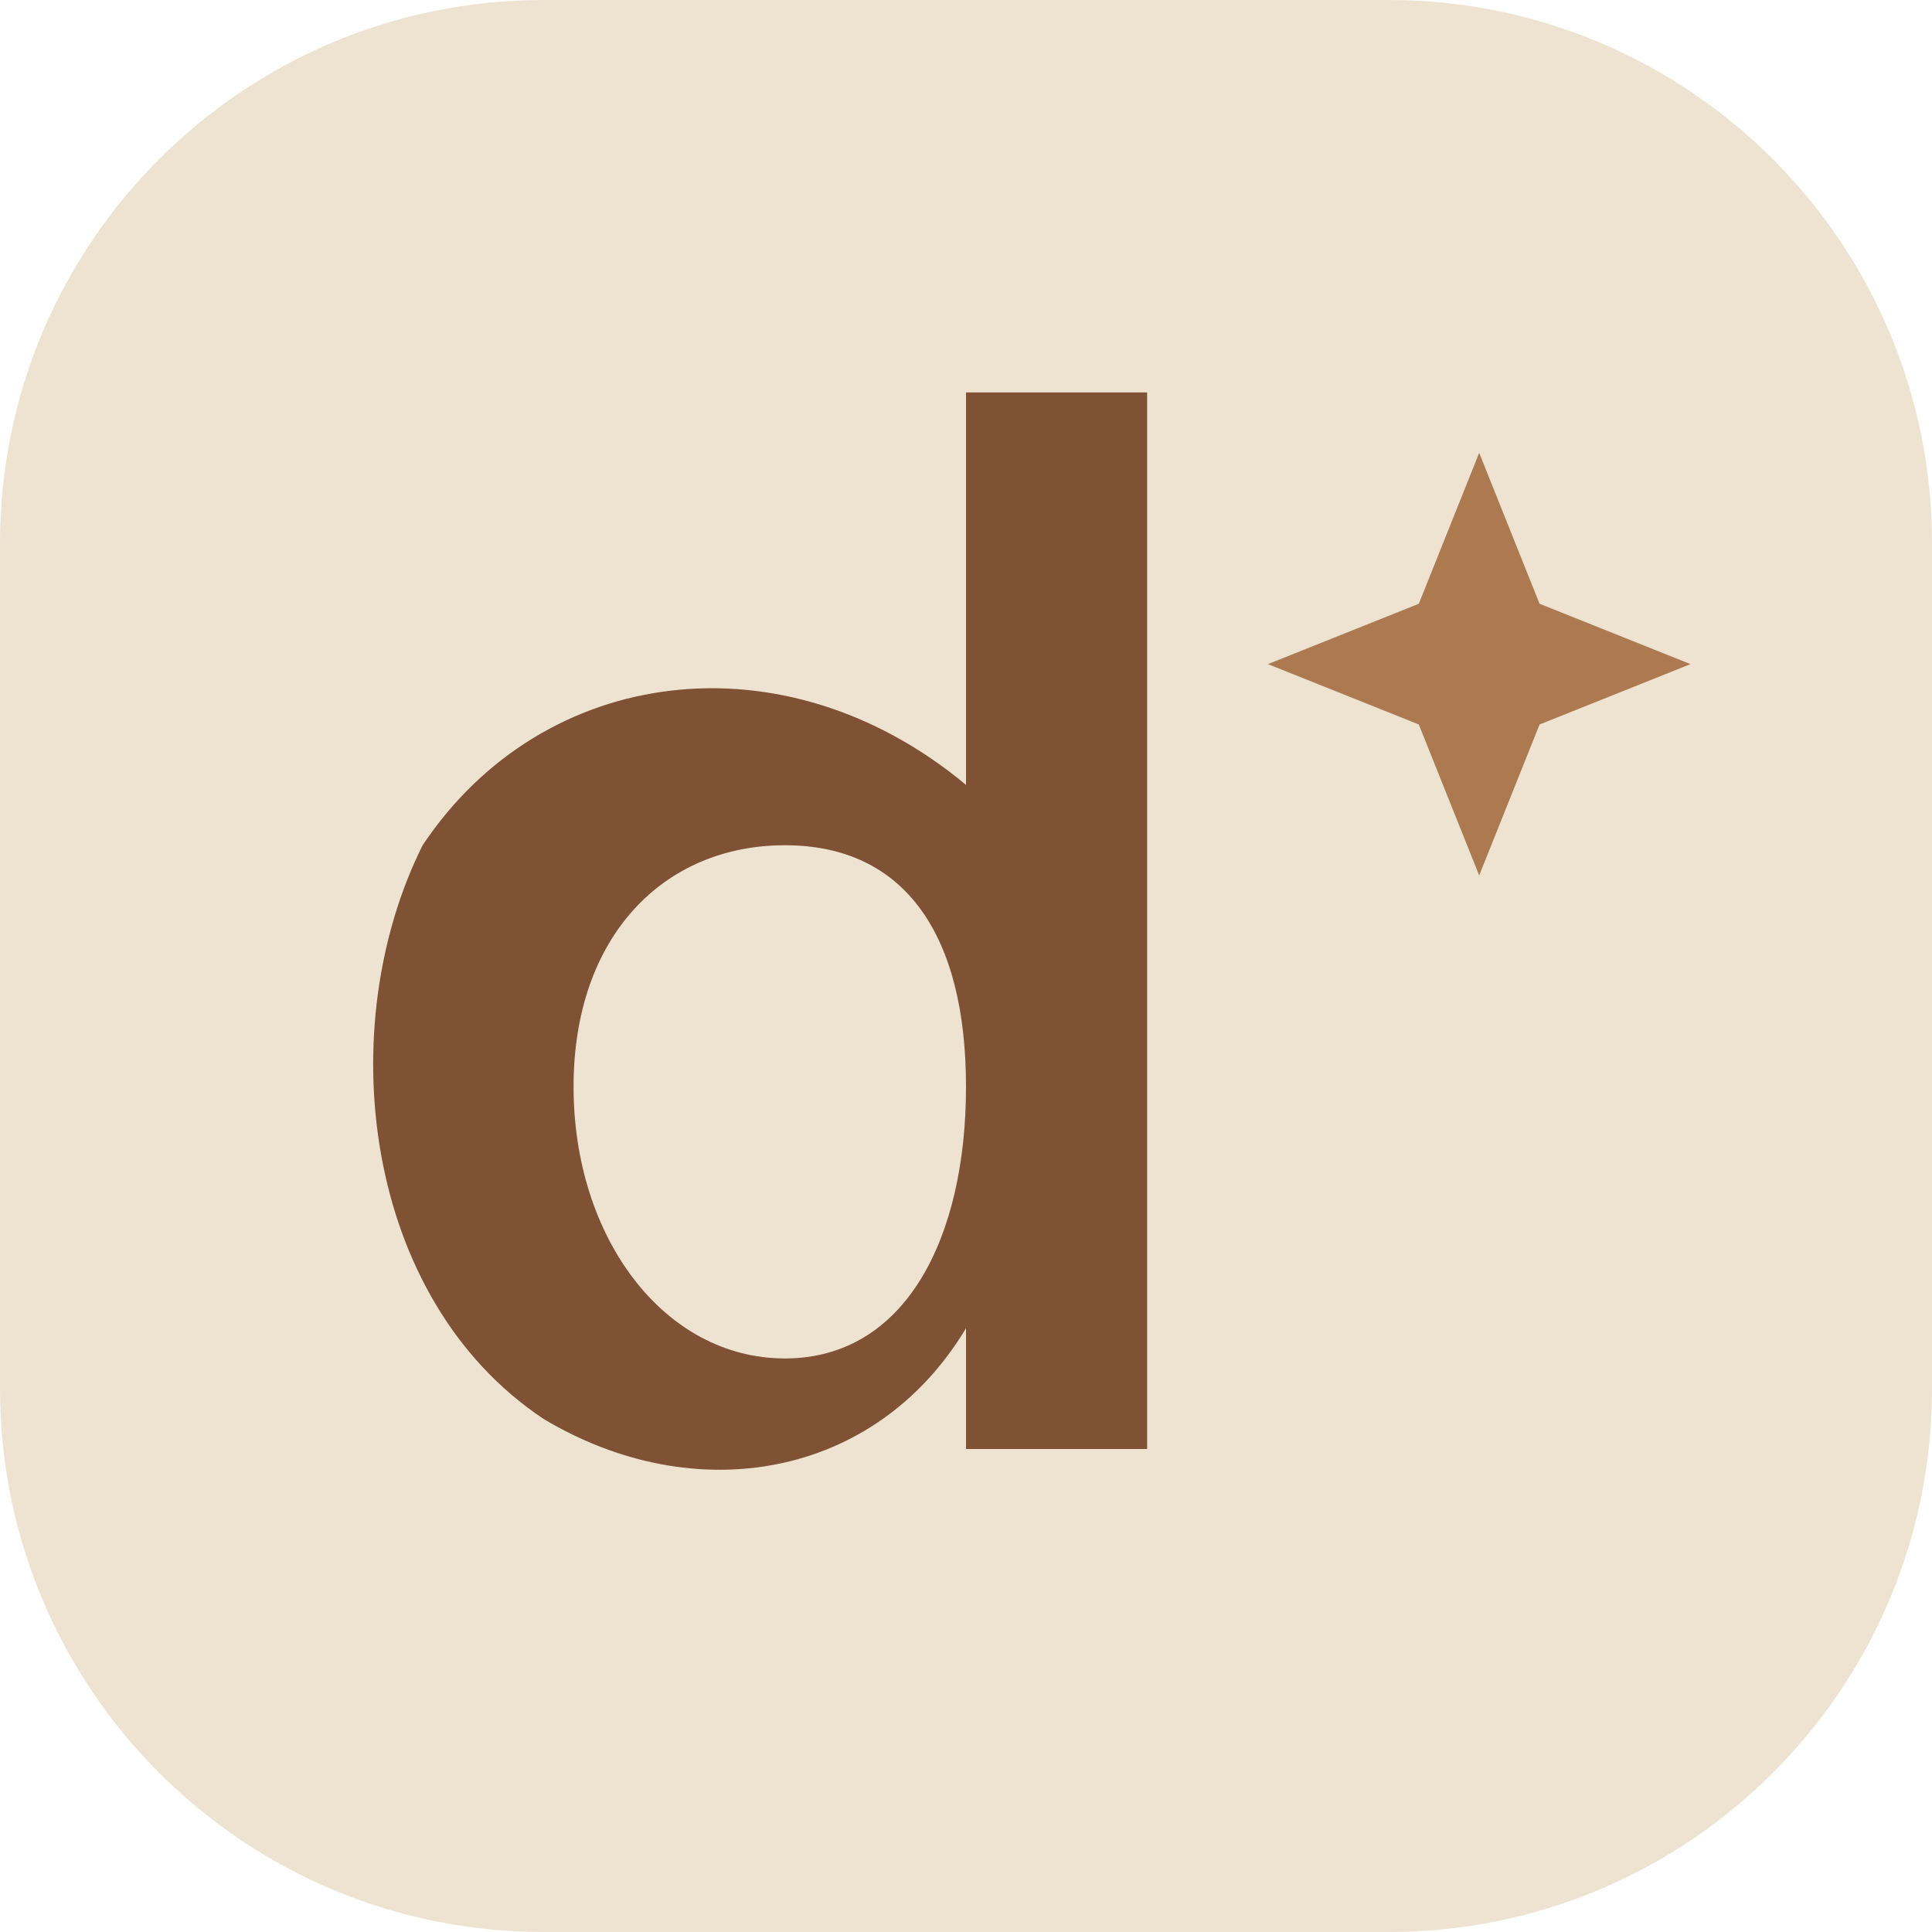
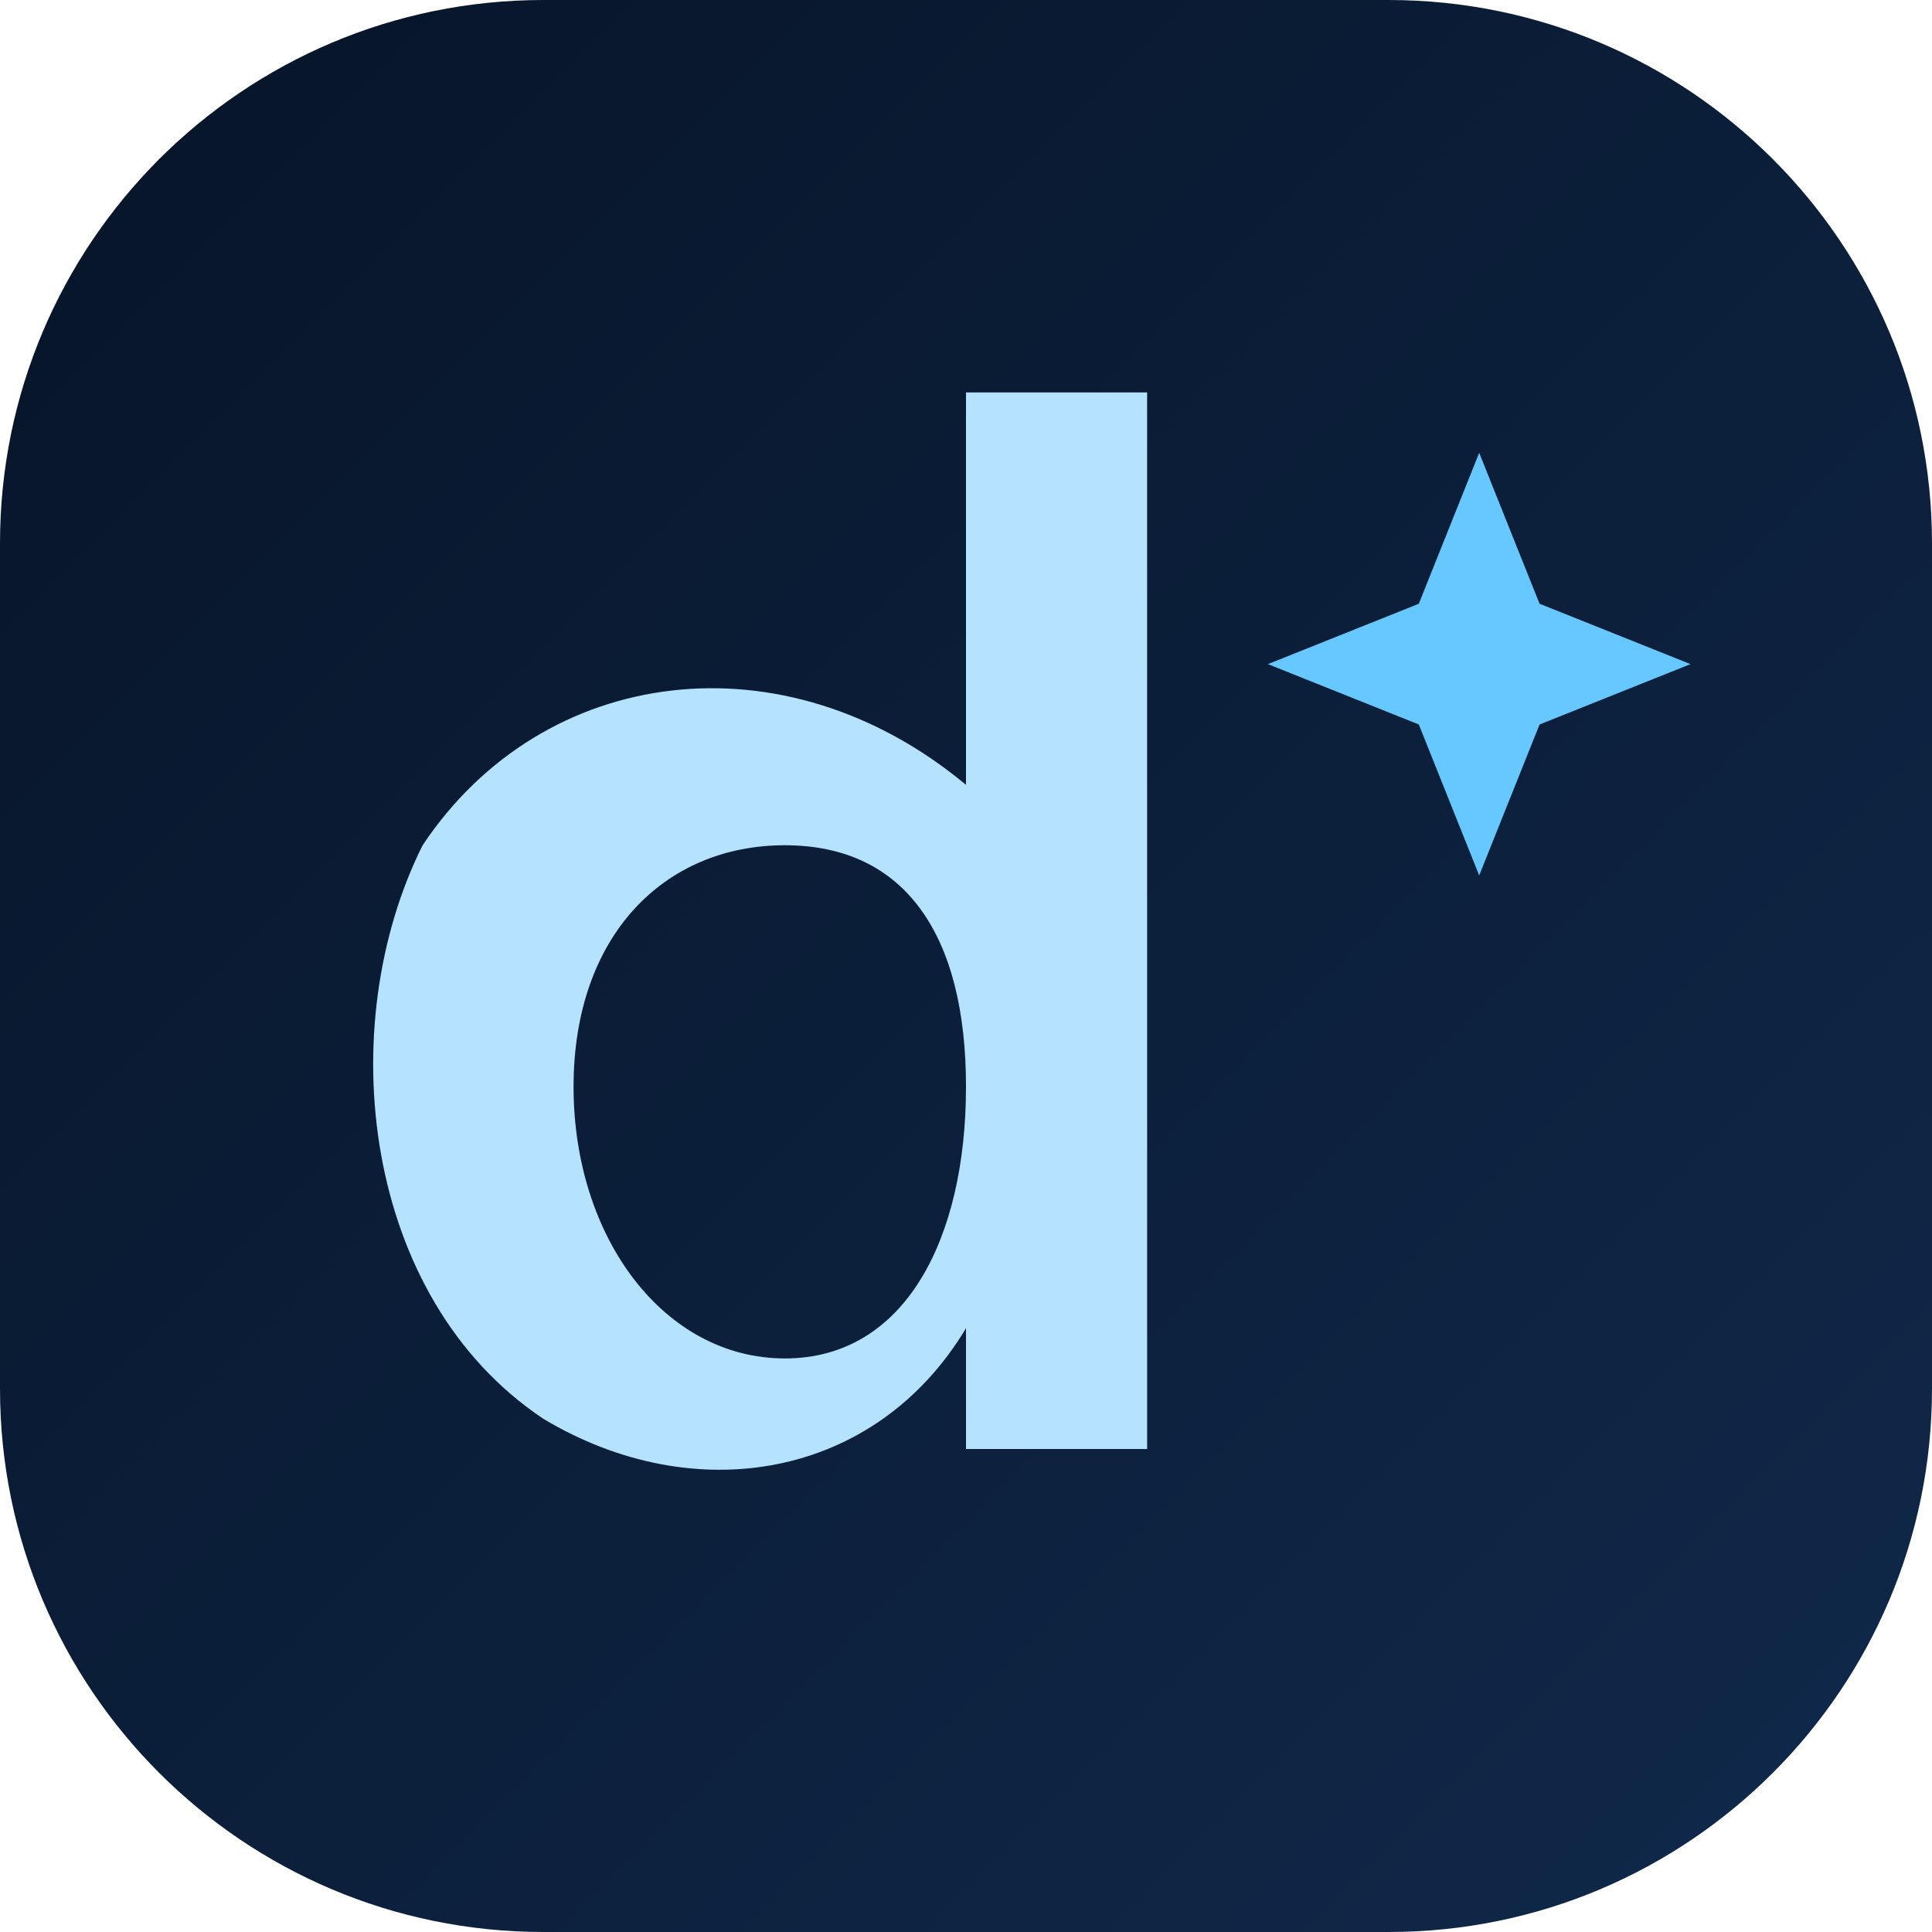
<svg xmlns="http://www.w3.org/2000/svg" viewBox="0 0 64 64">
-   <rect width="64" height="64" rx="18" fill="#eee3d1" />
-   <path d="M38 13v35h-6v-4c-3 5-9 6-14 3-6-4-7-13-4-19 4-6 12-7 18-2V13Zm-6 23c0-5-2-8-6-8s-7 3-7 8 3 9 7 9 6-4 6-9Z" fill="#805235" />
-   <path d="m49 15 2 5 5 2-5 2-2 5-2-5-5-2 5-2Z" fill="#ac7951" />
+   <defs>
+     <linearGradient id="b" x2="1" y2="1">
+       <stop stop-color="#071428" />
+       <stop offset="1" stop-color="#10294b" />
+     </linearGradient>
+   </defs>
+   <rect width="64" height="64" rx="18" fill="url(#b)" />
+   <path d="M38 13v35h-6v-4c-3 5-9 6-14 3-6-4-7-13-4-19 4-6 12-7 18-2V13Zm-6 23c0-5-2-8-6-8s-7 3-7 8 3 9 7 9 6-4 6-9Z" fill="#b5e2ff" />
+   <path d="m49 15 2 5 5 2-5 2-2 5-2-5-5-2 5-2Z" fill="#67c8ff" />
</svg>
